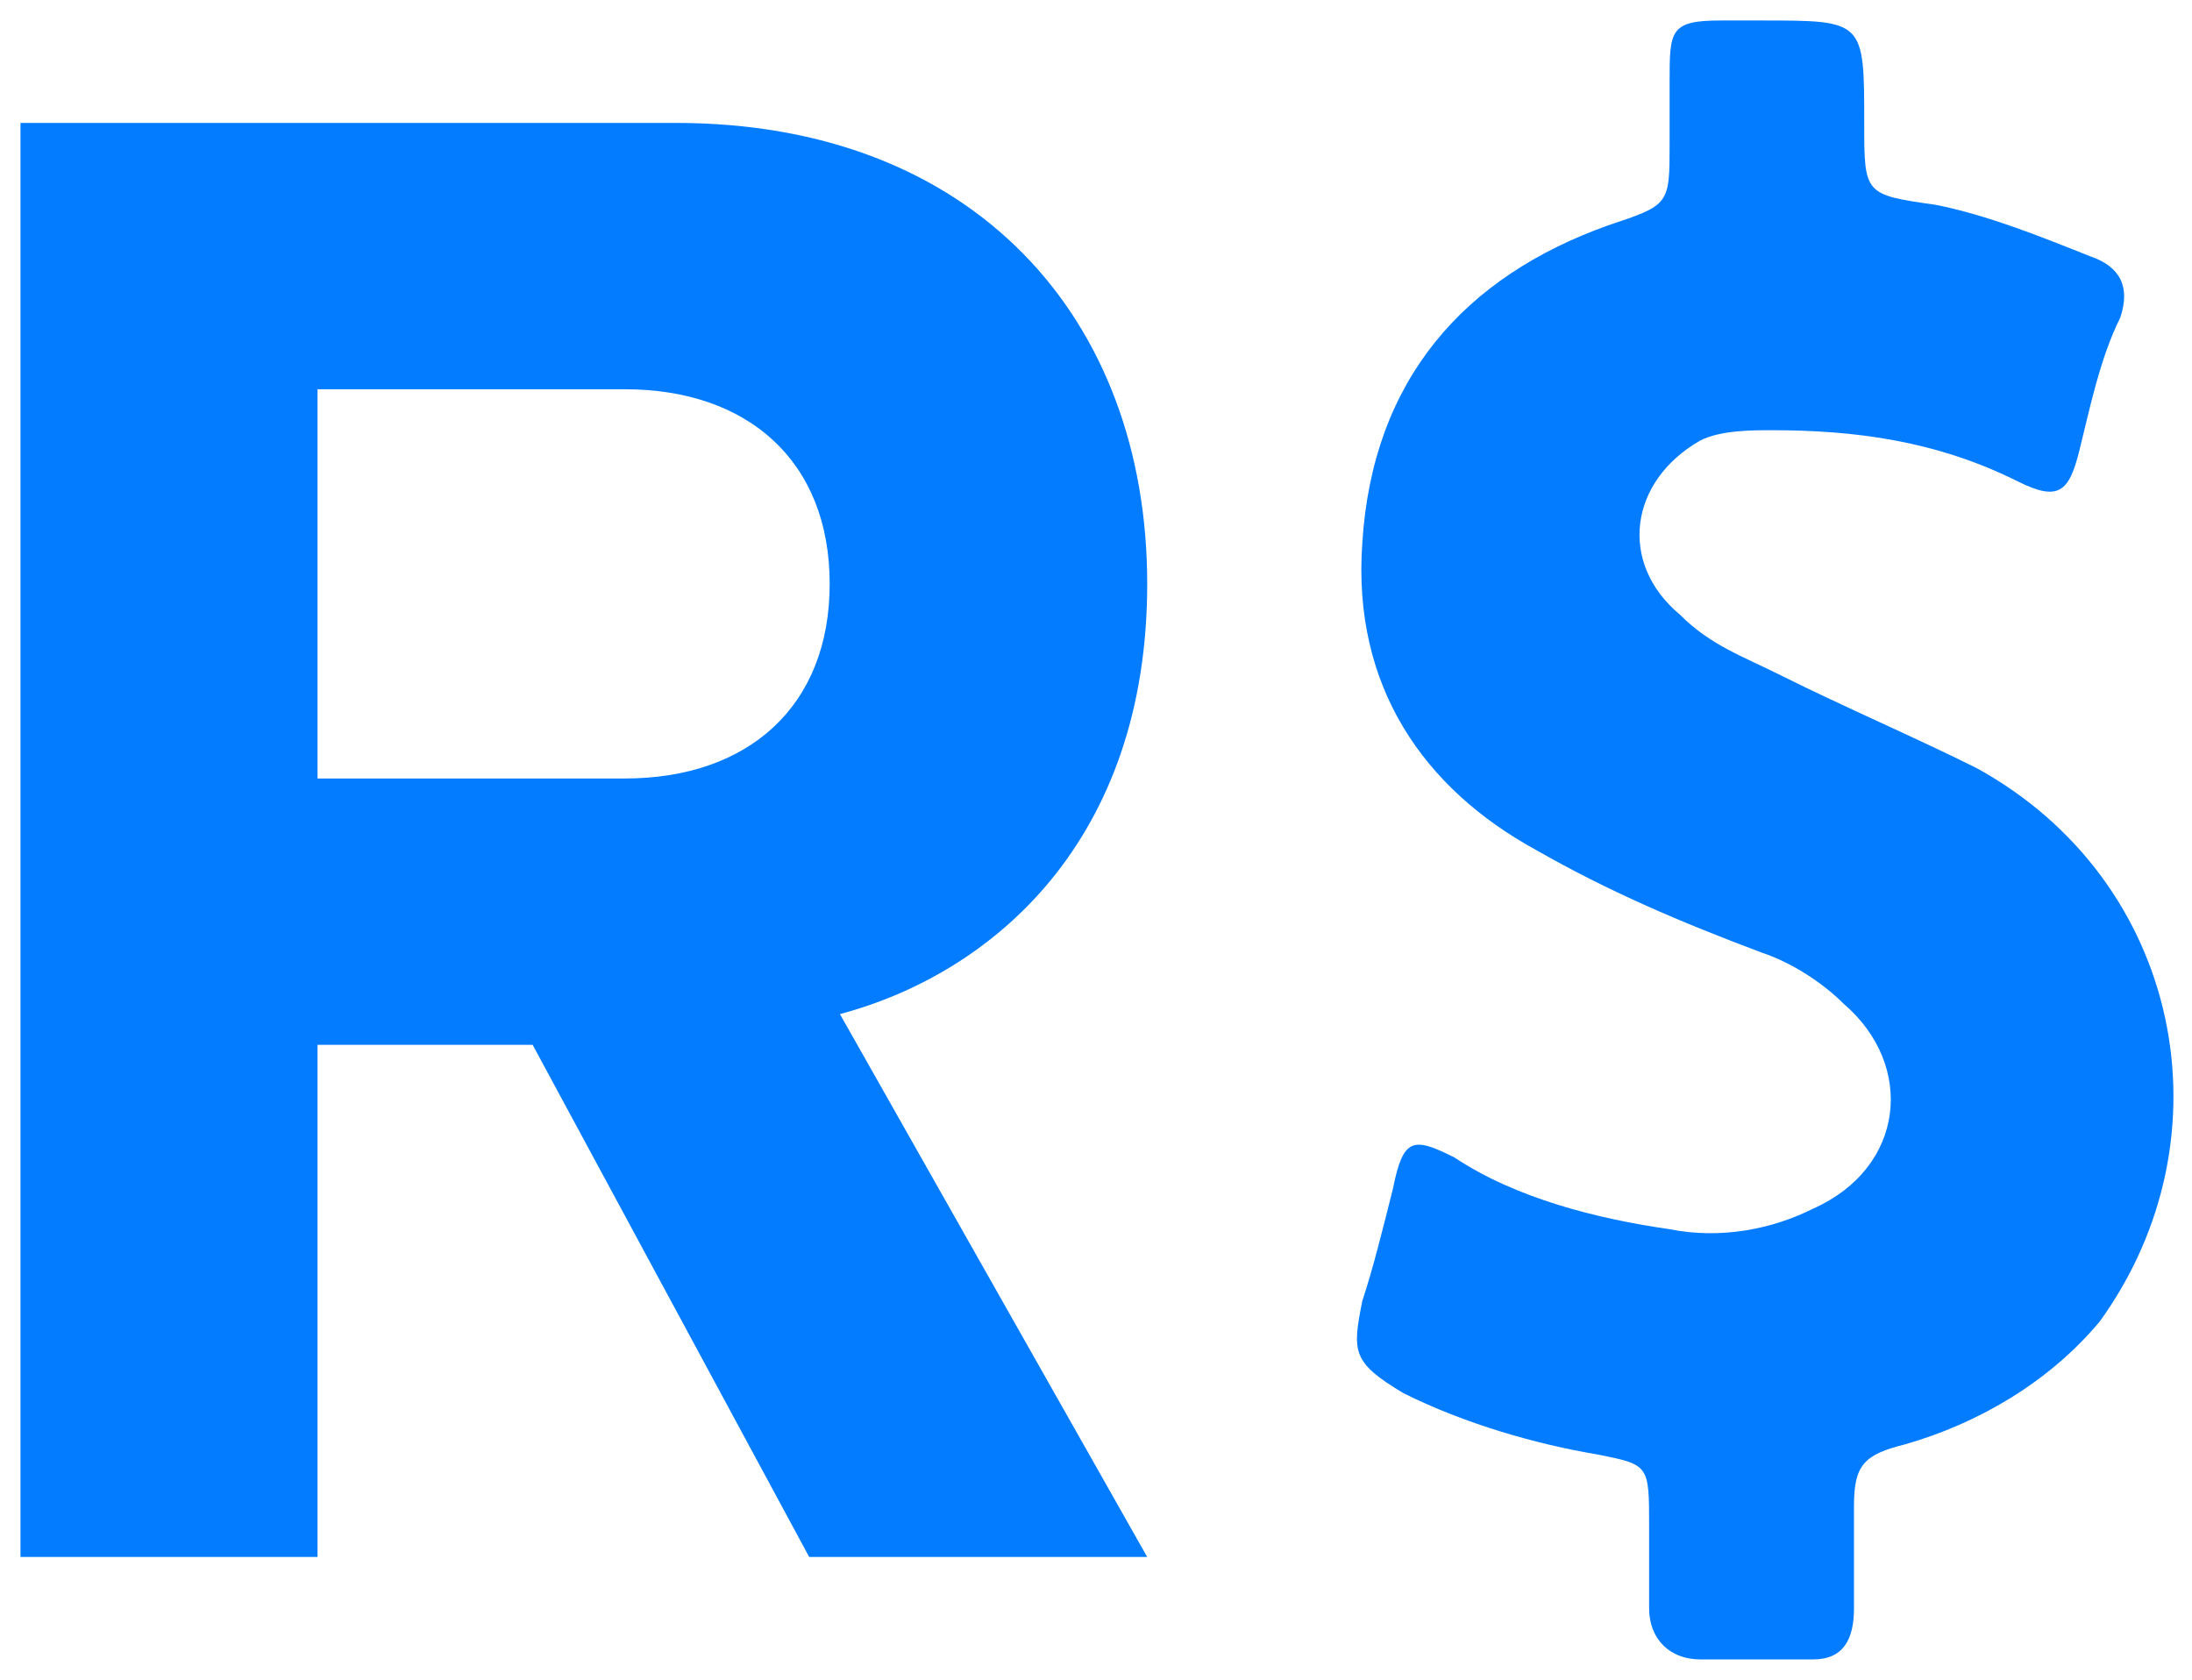
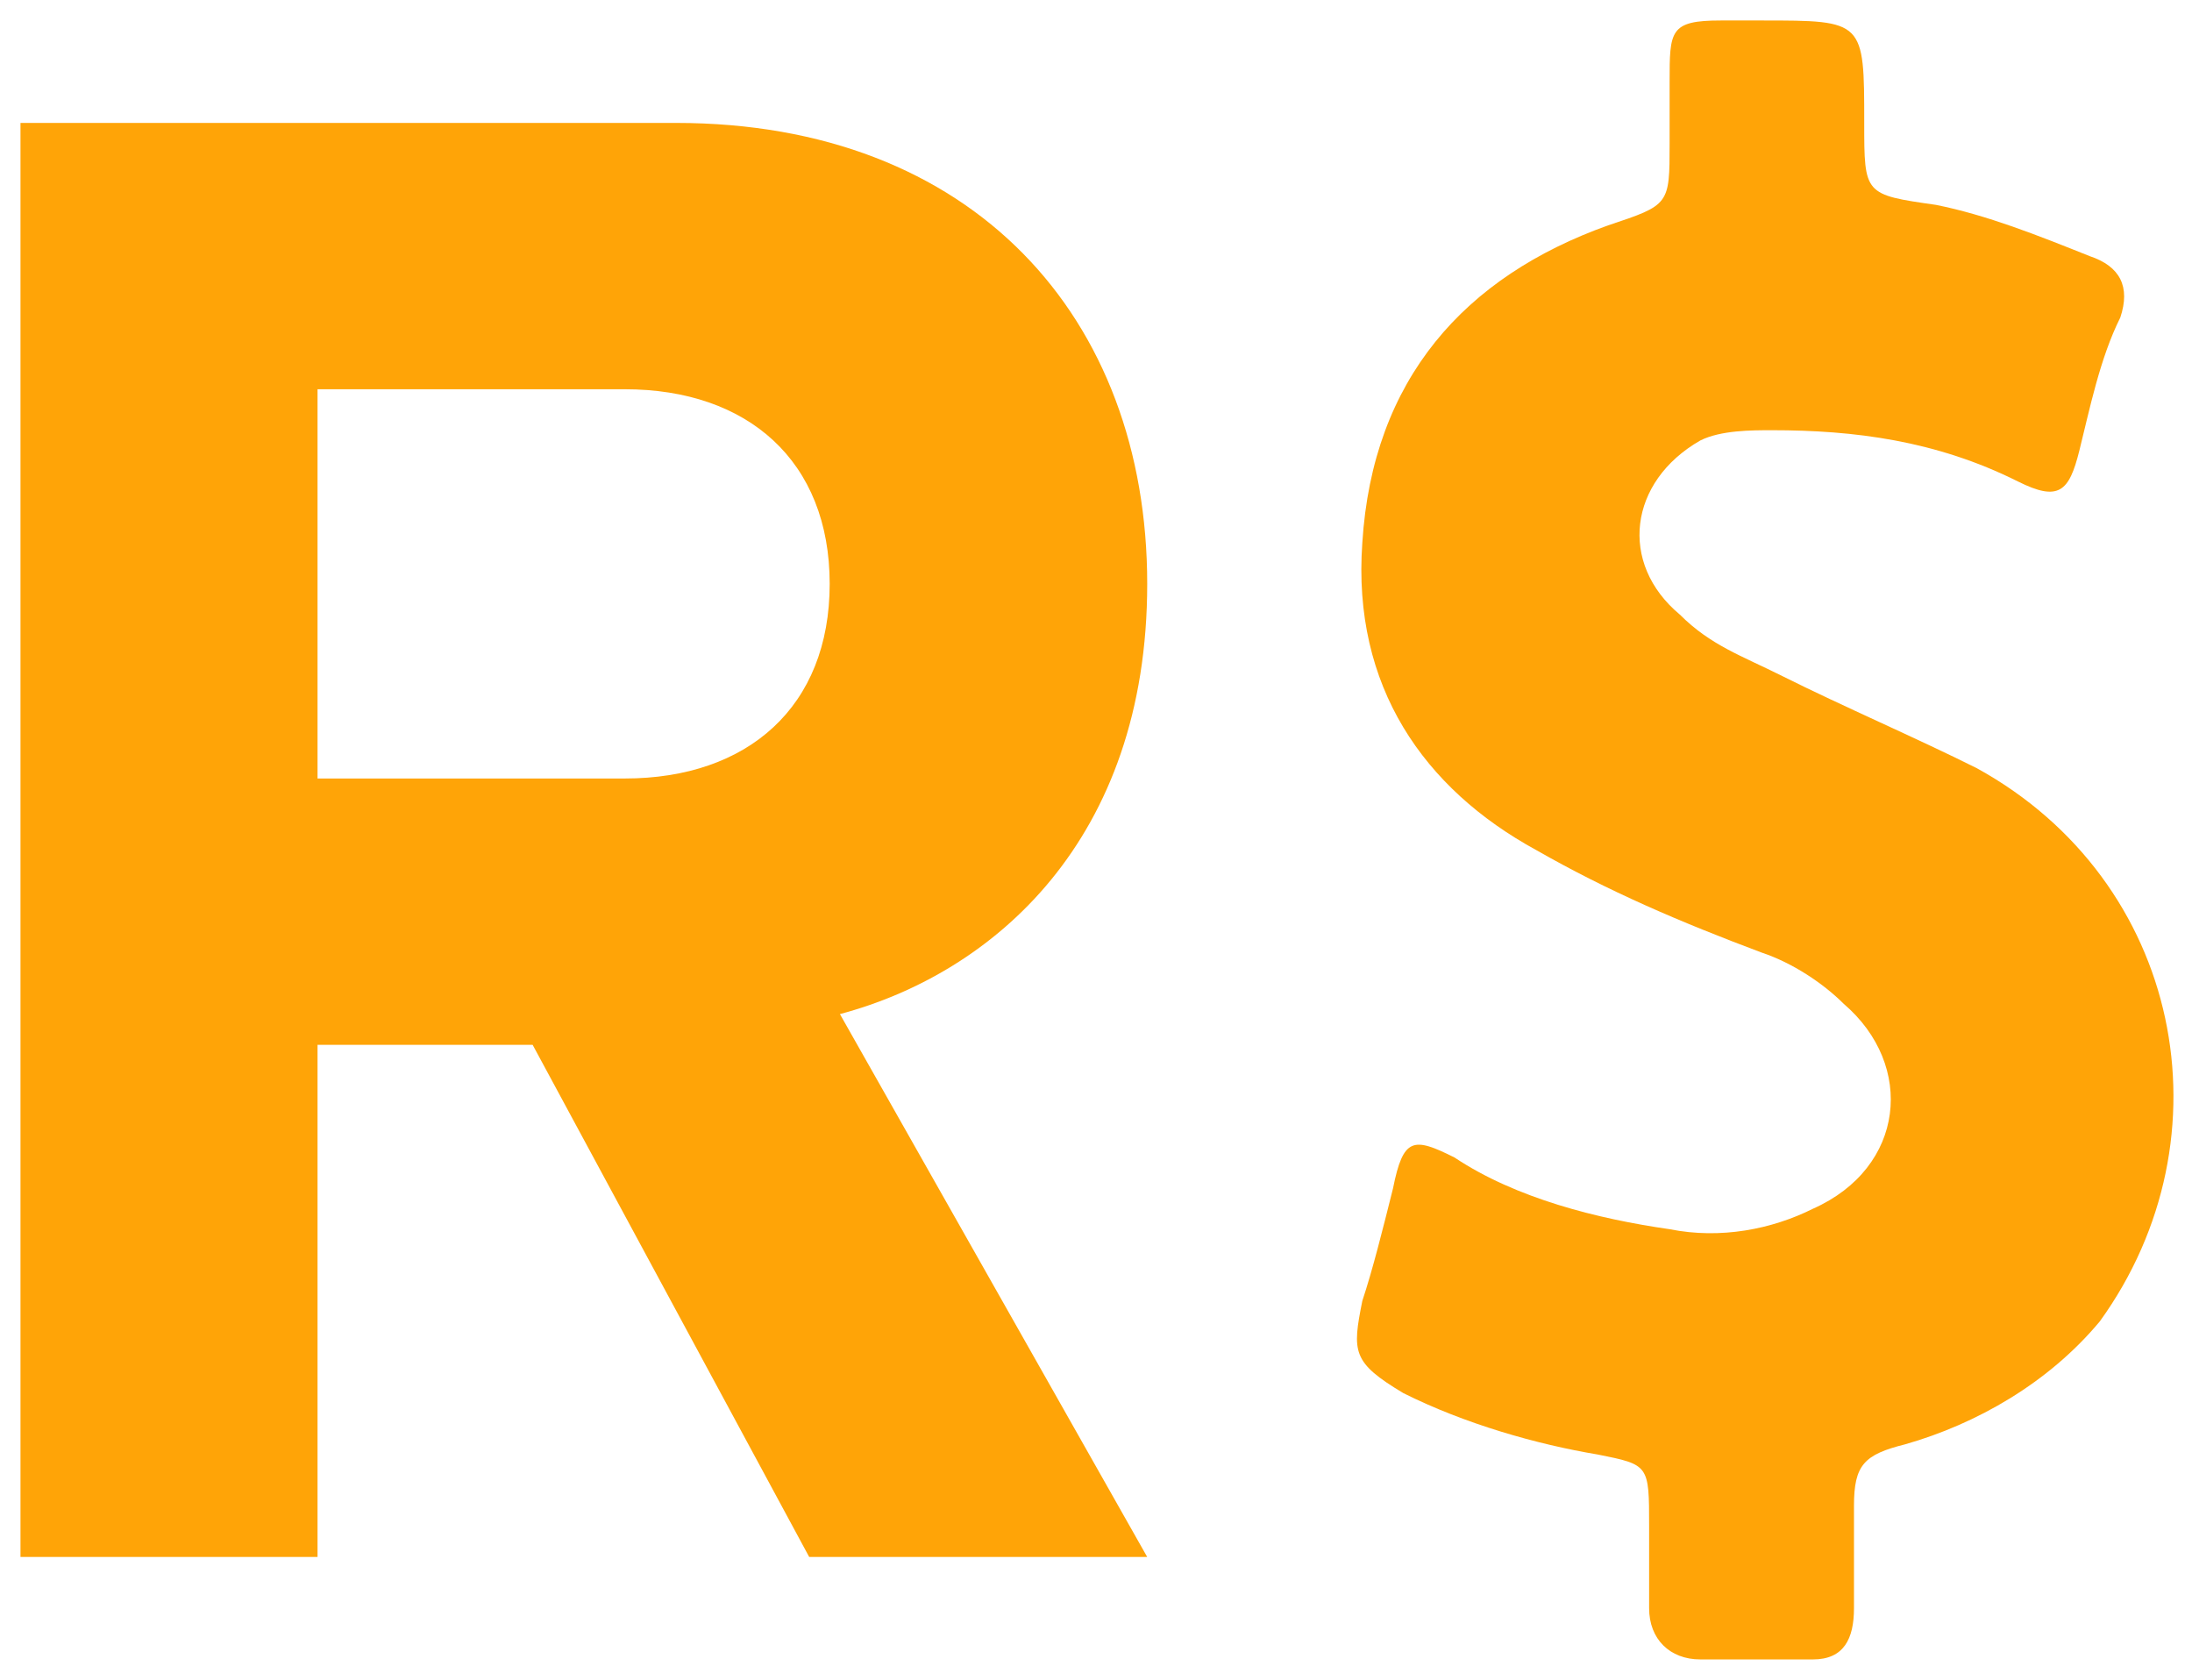
<svg xmlns="http://www.w3.org/2000/svg" version="1.1" id="Слой_1" x="0px" y="0px" viewBox="0 0 21.4 16.4" style="enable-background:new 0 0 21.4 16.4;" xml:space="preserve">
  <style type="text/css">
	.st0{enable-background:new    ;}
- 	.st1{fill:#037CFF;}
+ 	.st1{fill:#ffa407;}
</style>
  <g id="Shape_1_копия_1_" class="st0">
    <g id="Shape_1_копия">
      <g>
        <path class="st1" d="M19.3,7.5c-0.6-0.3-1.3-0.6-1.9-0.9c-0.4-0.2-0.7-0.3-1-0.6c-0.6-0.5-0.5-1.3,0.2-1.7     c0.2-0.1,0.5-0.1,0.7-0.1c0.8,0,1.6,0.1,2.4,0.5c0.4,0.2,0.5,0.1,0.6-0.3c0.1-0.4,0.2-0.9,0.4-1.3c0.1-0.3,0-0.5-0.3-0.6     c-0.5-0.2-1-0.4-1.5-0.5c-0.7-0.1-0.7-0.1-0.7-0.8c0-1,0-1-1-1c-0.1,0-0.3,0-0.4,0c-0.5,0-0.5,0.1-0.5,0.6c0,0.2,0,0.4,0,0.6     c0,0.6,0,0.6-0.6,0.8c-1.4,0.5-2.3,1.5-2.4,3.1c-0.1,1.4,0.6,2.4,1.7,3c0.7,0.4,1.4,0.7,2.2,1c0.3,0.1,0.6,0.3,0.8,0.5     c0.7,0.6,0.6,1.6-0.3,2c-0.4,0.2-0.9,0.3-1.4,0.2c-0.7-0.1-1.5-0.3-2.1-0.7c-0.4-0.2-0.5-0.2-0.6,0.3c-0.1,0.4-0.2,0.8-0.3,1.1     c-0.1,0.5-0.1,0.6,0.4,0.9c0.6,0.3,1.3,0.5,1.9,0.6c0.5,0.1,0.5,0.1,0.5,0.7c0,0.3,0,0.5,0,0.8s0.2,0.5,0.5,0.5     c0.4,0,0.7,0,1.1,0c0.3,0,0.4-0.2,0.4-0.5s0-0.7,0-1c0-0.4,0.1-0.5,0.5-0.6c0.7-0.2,1.4-0.6,1.9-1.2C21.8,11.1,21.3,8.6,19.3,7.5     z" />
      </g>
    </g>
  </g>
  <g id="R_1_" class="st0">
    <g id="R">
      <g>
        <path class="st1" d="M8.2,9.9c1.5-0.4,3-1.7,3-4.2c0-2.6-1.7-4.5-4.6-4.5H0.2v14h2.9v-5h2.1l2.7,5h3.3L8.2,9.9z M6.1,7.6h-3V3.8     h3c1.2,0,2,0.7,2,1.9S7.3,7.6,6.1,7.6z" />
      </g>
    </g>
  </g>
</svg>
